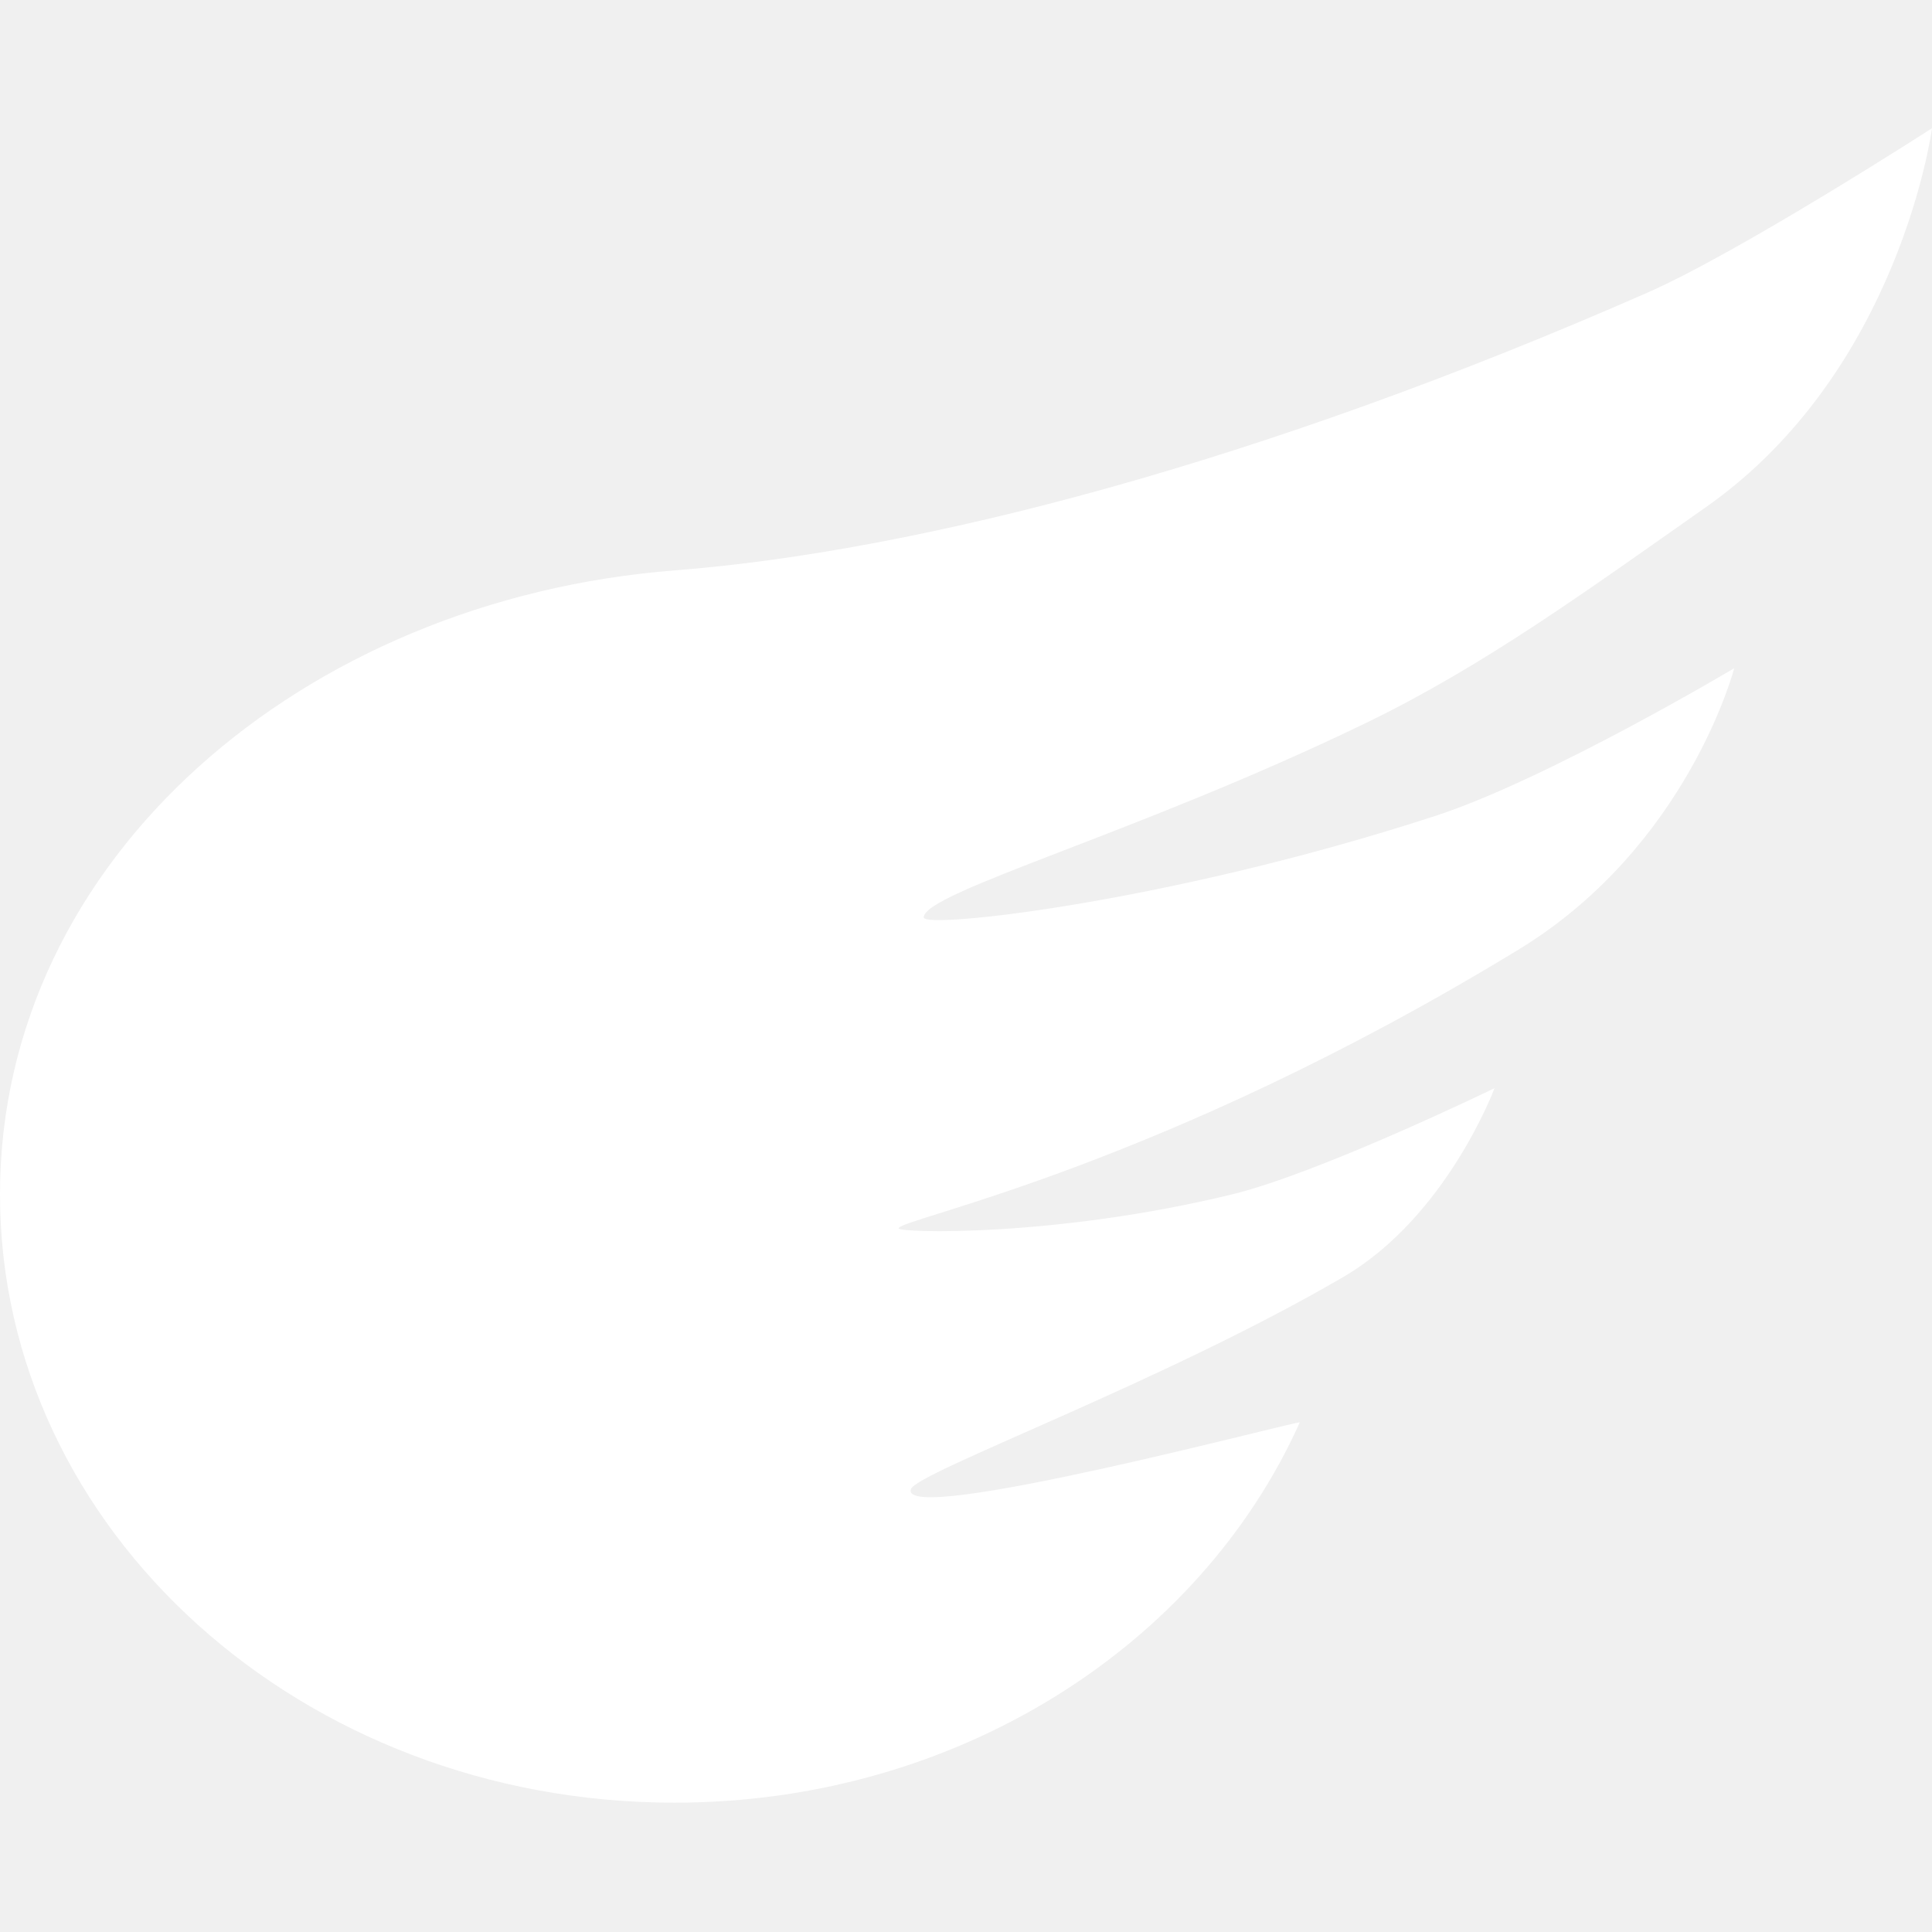
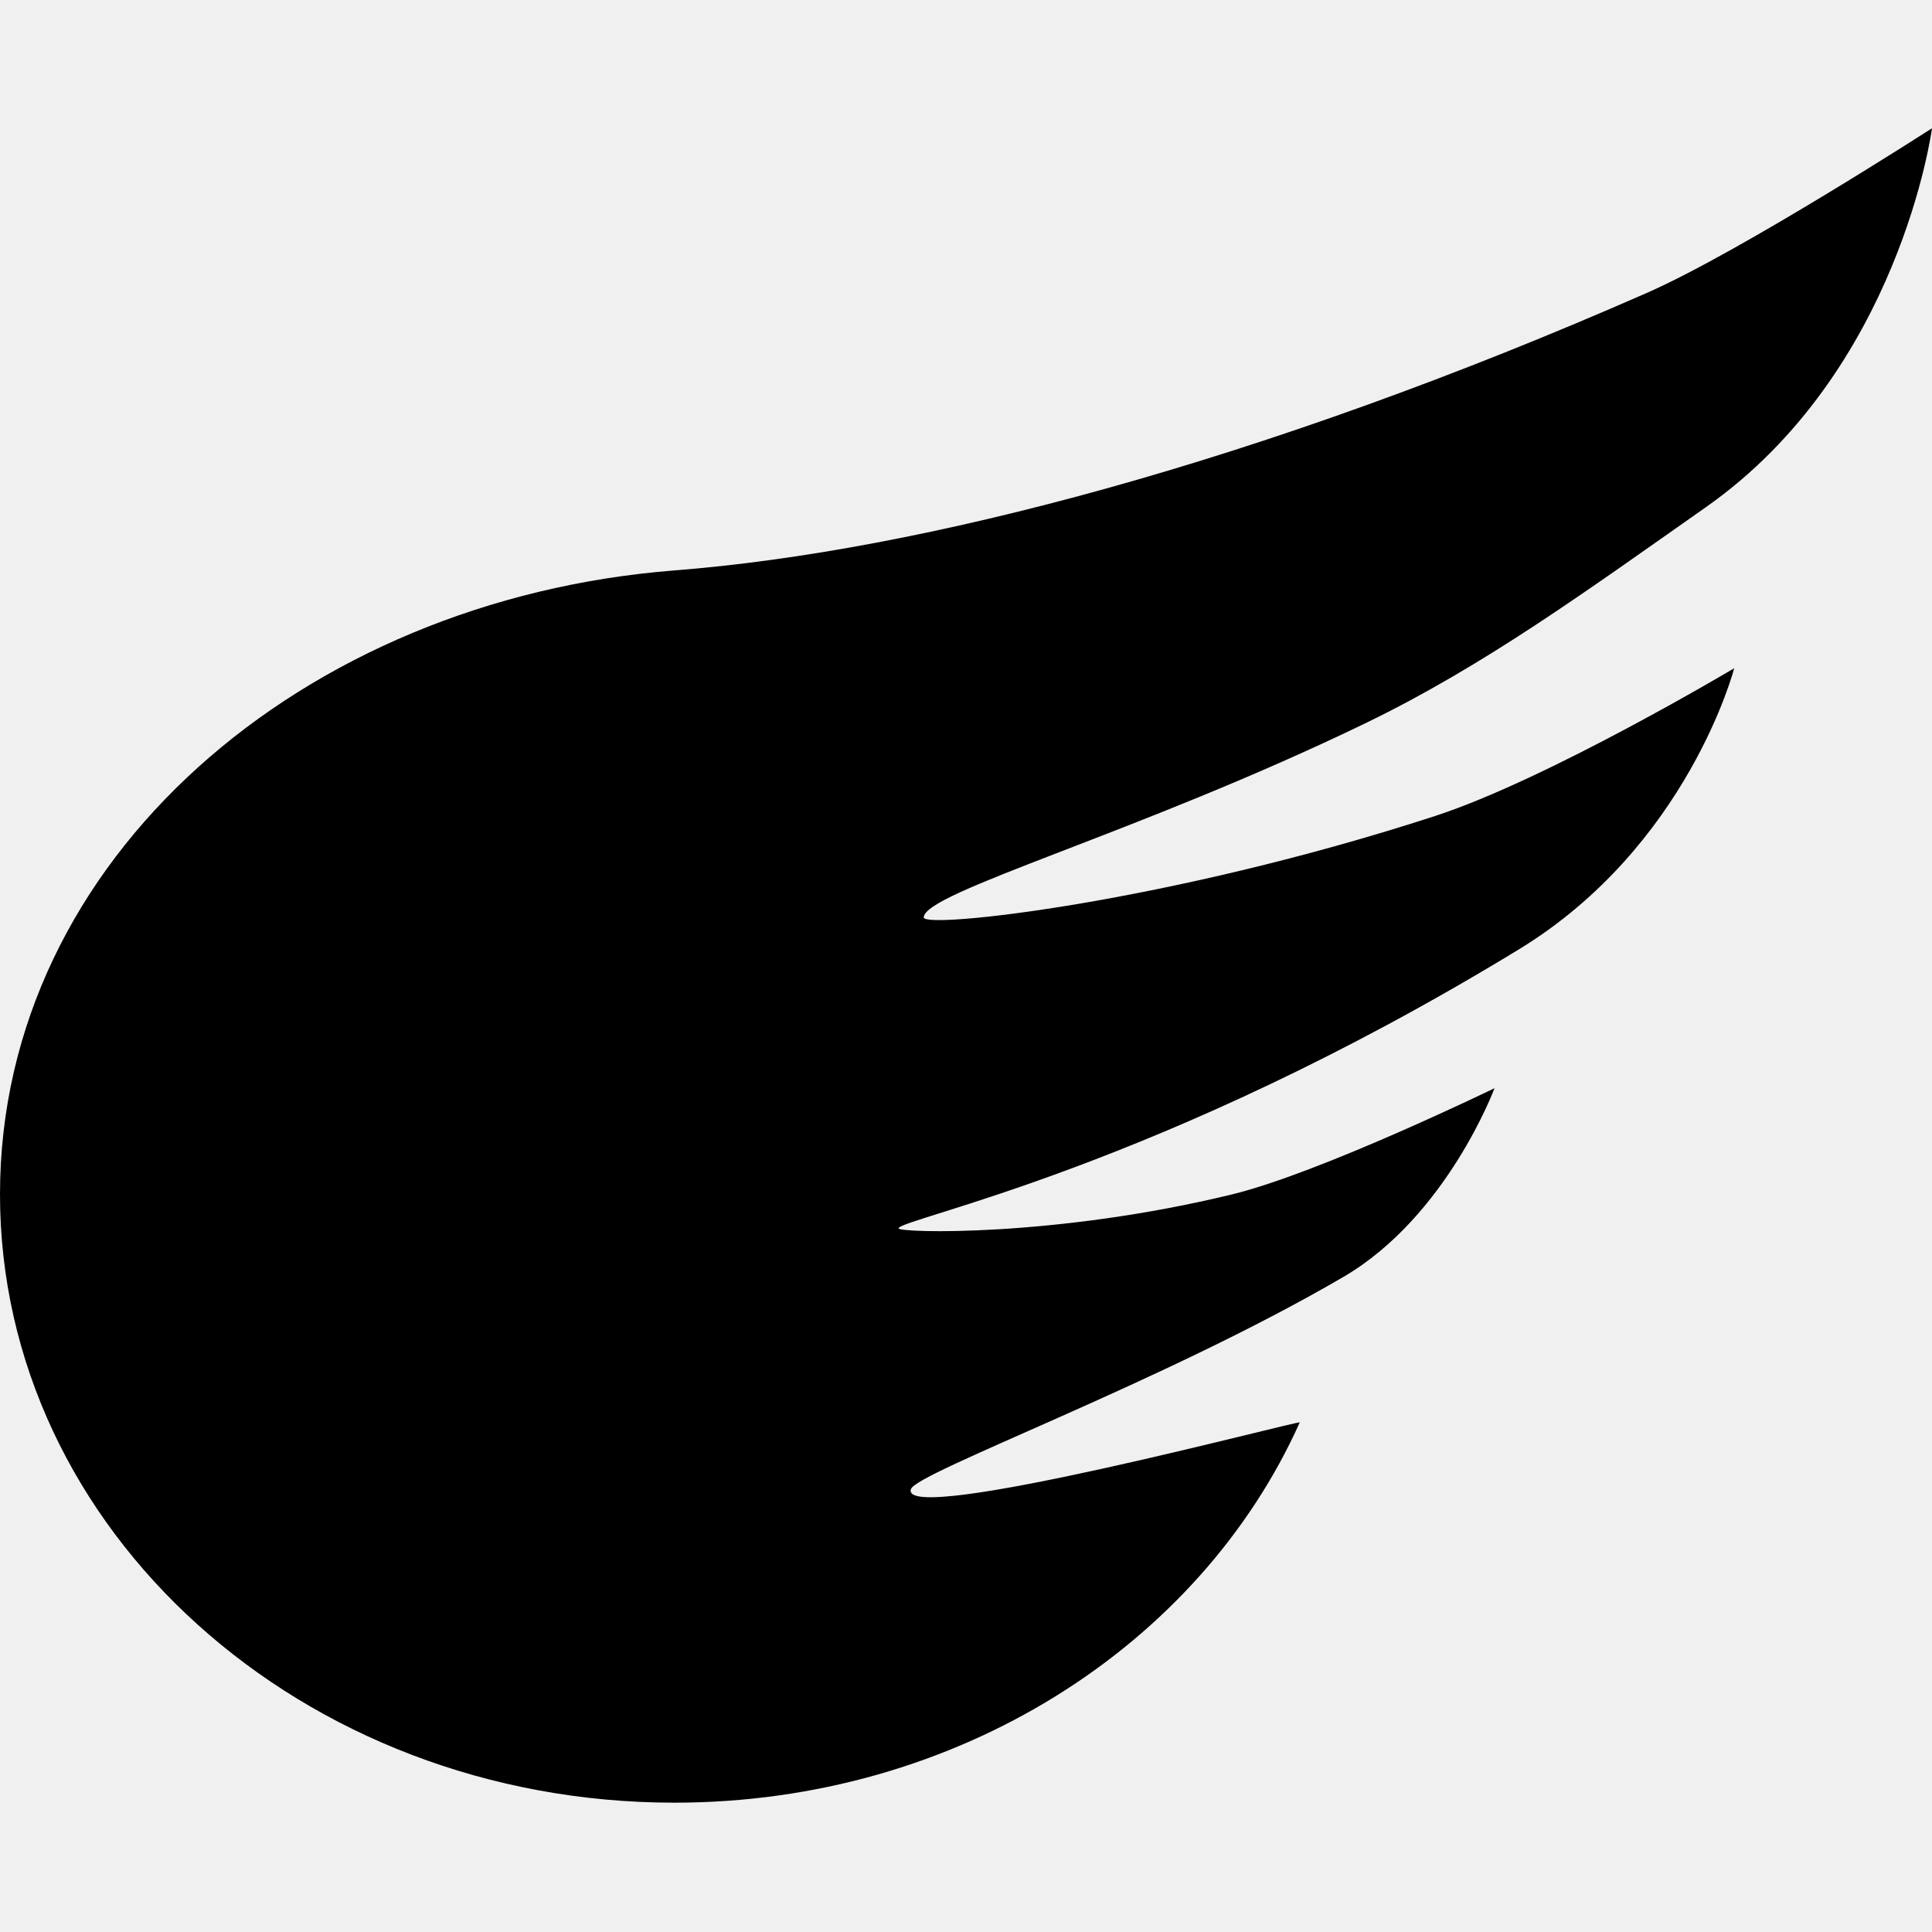
<svg xmlns="http://www.w3.org/2000/svg" width="16" height="16" viewBox="0 0 16 16" fill="none">
-   <path fill-rule="evenodd" clip-rule="evenodd" d="M5.585 14.929C7.929 14.929 9.935 13.627 10.764 11.78C10.774 11.757 7.438 12.647 7.544 12.332C7.592 12.192 9.637 11.445 11.127 10.574C11.983 10.073 12.377 9.012 12.377 9.012C12.377 9.012 10.934 9.713 10.205 9.891C8.735 10.249 7.442 10.21 7.442 10.173C7.442 10.092 9.59 9.684 12.576 7.864C13.98 7.009 14.362 5.534 14.362 5.534C14.362 5.534 12.818 6.454 11.884 6.758C9.671 7.478 7.65 7.695 7.65 7.598C7.65 7.389 9.428 6.9 11.313 5.987C12.293 5.512 13.142 4.892 14.125 4.202C15.735 3.073 16 1.062 16 1.062C16 1.062 14.413 2.086 13.638 2.426C10.442 3.829 7.62 4.565 5.585 4.724C2.513 4.965 0 7.108 0 9.891C0 12.673 2.5 14.929 5.585 14.929Z" fill="white" />
+   <path fill-rule="evenodd" clip-rule="evenodd" d="M5.585 14.929C7.929 14.929 9.935 13.627 10.764 11.78C10.774 11.757 7.438 12.647 7.544 12.332C7.592 12.192 9.637 11.445 11.127 10.574C11.983 10.073 12.377 9.012 12.377 9.012C12.377 9.012 10.934 9.713 10.205 9.891C8.735 10.249 7.442 10.21 7.442 10.173C7.442 10.092 9.59 9.684 12.576 7.864C13.98 7.009 14.362 5.534 14.362 5.534C14.362 5.534 12.818 6.454 11.884 6.758C9.671 7.478 7.65 7.695 7.65 7.598C7.65 7.389 9.428 6.9 11.313 5.987C12.293 5.512 13.142 4.892 14.125 4.202C15.735 3.073 16 1.062 16 1.062C16 1.062 14.413 2.086 13.638 2.426C10.442 3.829 7.62 4.565 5.585 4.724C2.513 4.965 0 7.108 0 9.891C0 12.673 2.5 14.929 5.585 14.929Z" fill="black" />
</svg>
